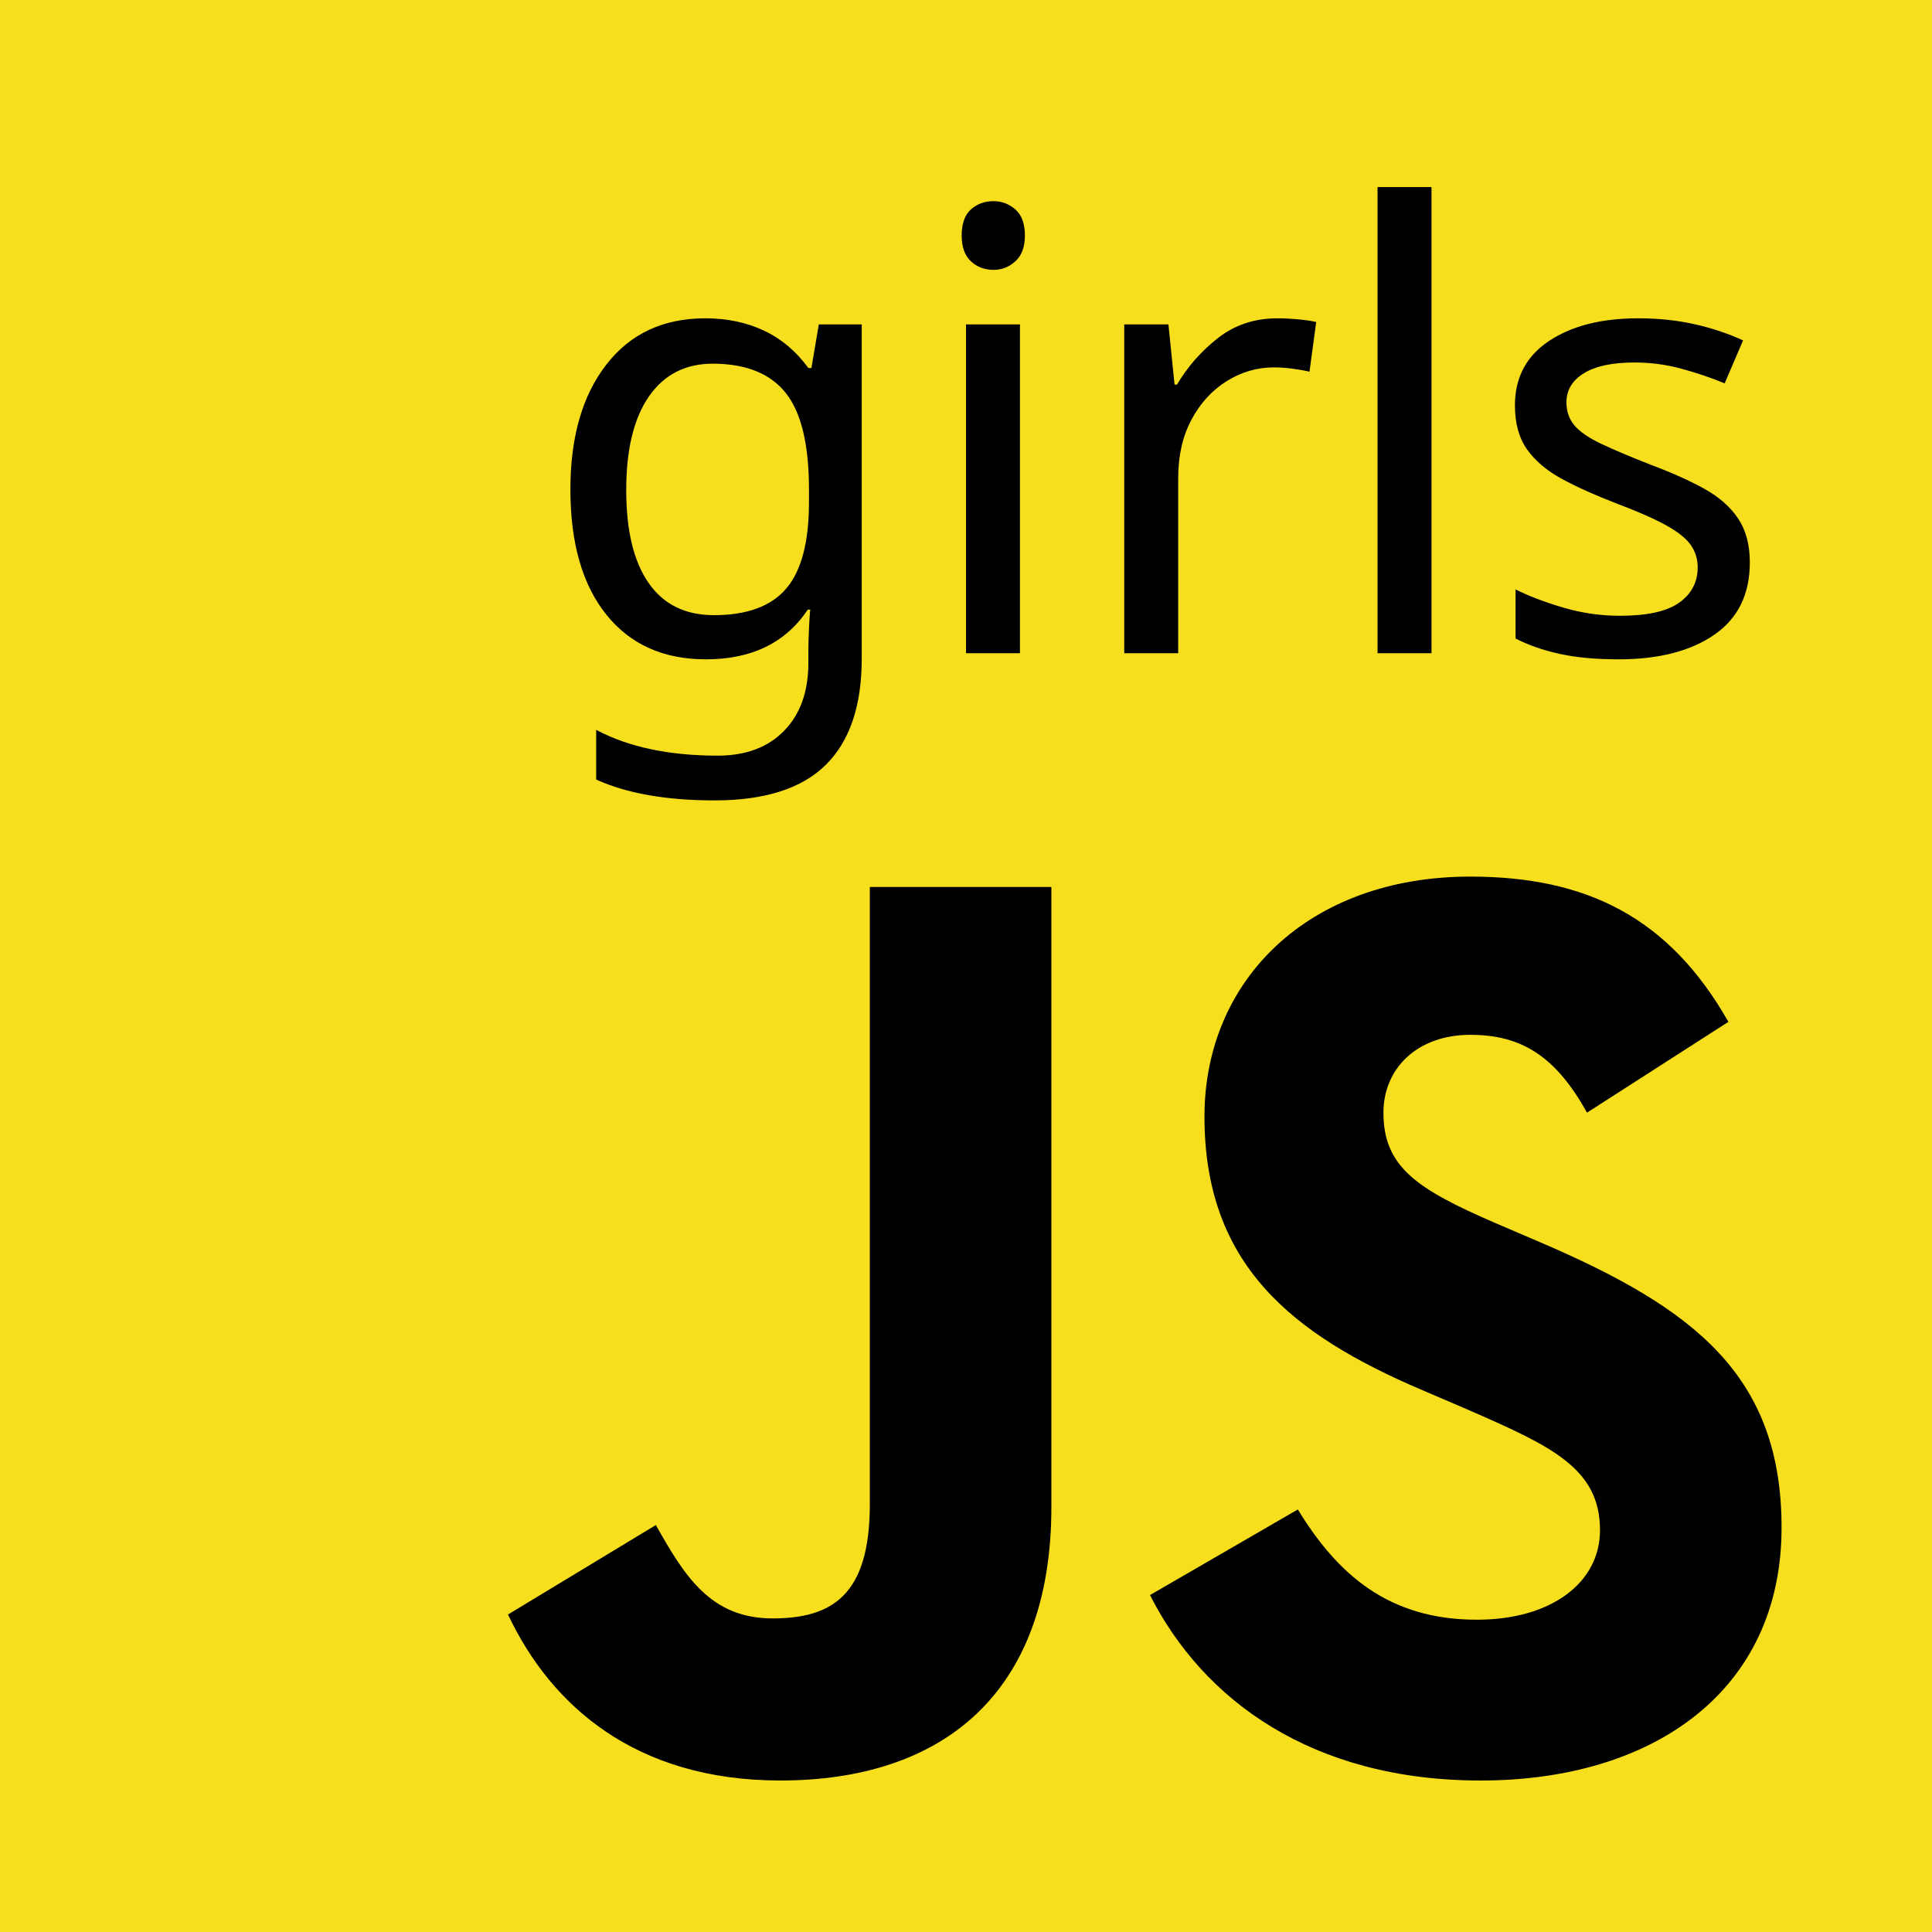
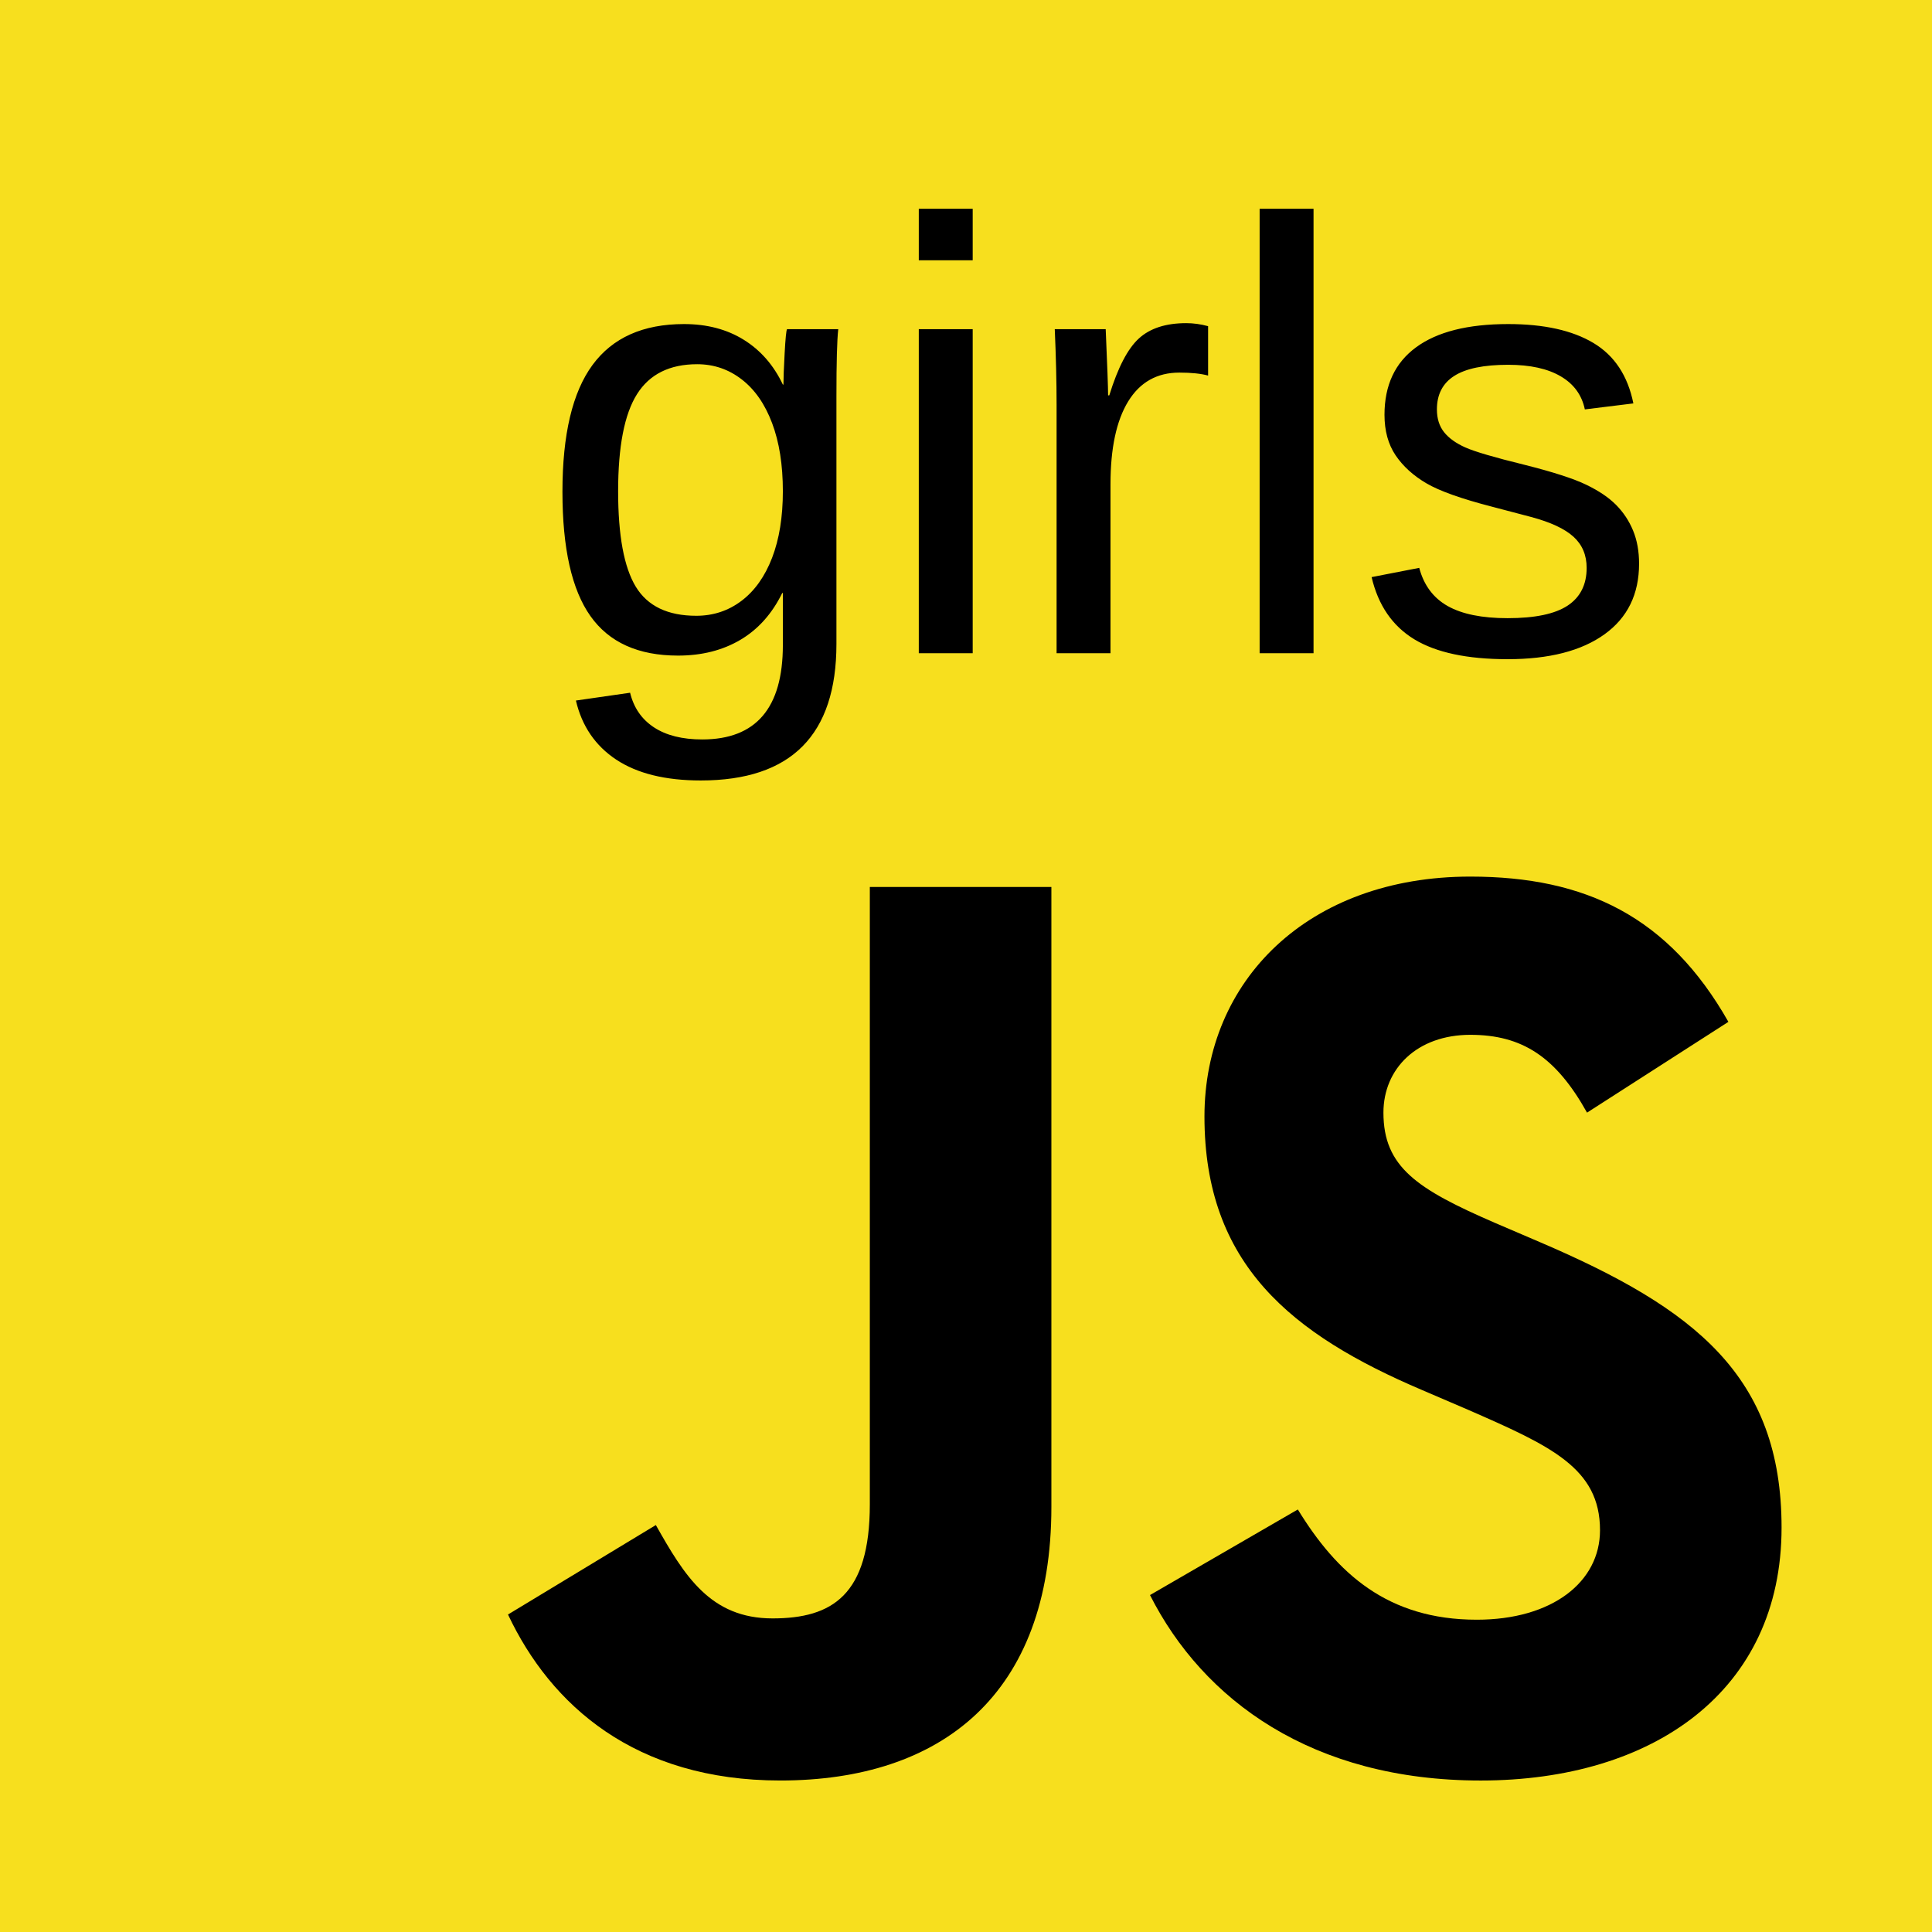
<svg xmlns="http://www.w3.org/2000/svg" width="630px" height="630px" viewBox="0 0 630 630" version="1.1">
  <defs />
  <g id="Page-1" stroke="none" stroke-width="1" fill="none" fill-rule="evenodd">
    <g id="js">
      <g id="logo">
        <rect id="background" fill="#F7DF1E" x="0" y="0" width="630" height="630" />
        <path d="M165.65,526.474 L213.863,497.296 C223.164,513.788 231.625,527.74 251.92,527.74 C271.374,527.74 283.639,520.13 283.639,490.53 L283.639,289.23 L342.842,289.23 L342.842,491.368 C342.842,552.688 306.899,580.599 254.458,580.599 C207.096,580.599 179.605,556.07 165.65,526.469" id="j" fill="#000000" />
        <path d="M375,520.13 L423.206,492.219 C435.896,512.942 452.389,528.166 481.567,528.166 C506.099,528.166 521.741,515.902 521.741,498.985 C521.741,478.686 505.673,471.496 478.606,459.659 L463.809,453.311 C421.094,435.13 392.759,412.294 392.759,364.084 C392.759,319.68 426.59,285.846 479.454,285.846 C517.091,285.846 544.156,298.957 563.607,333.212 L517.511,362.814 C507.361,344.631 496.369,337.442 479.454,337.442 C462.115,337.442 451.119,348.438 451.119,362.814 C451.119,380.576 462.115,387.766 487.486,398.762 L502.286,405.105 C552.611,426.674 580.946,448.663 580.946,498.139 C580.946,551.426 539.08,580.604 482.836,580.604 C427.86,580.604 392.336,554.386 375,520.13" id="s" fill="#000000" />
-         <text id="girls" font-family="ArialRoundedMTBold, Arial Rounded MT Bold" font-size="200" font-weight="normal" fill="#000000">
+         <text id="girls" font-family="ArialRoundedMTBold, Arial Rounded MT Bold, Arial, sans-serif" font-size="200" font-weight="normal" fill="#000000">
          <tspan x="175" y="213">girls</tspan>
        </text>
      </g>
    </g>
  </g>
</svg>
